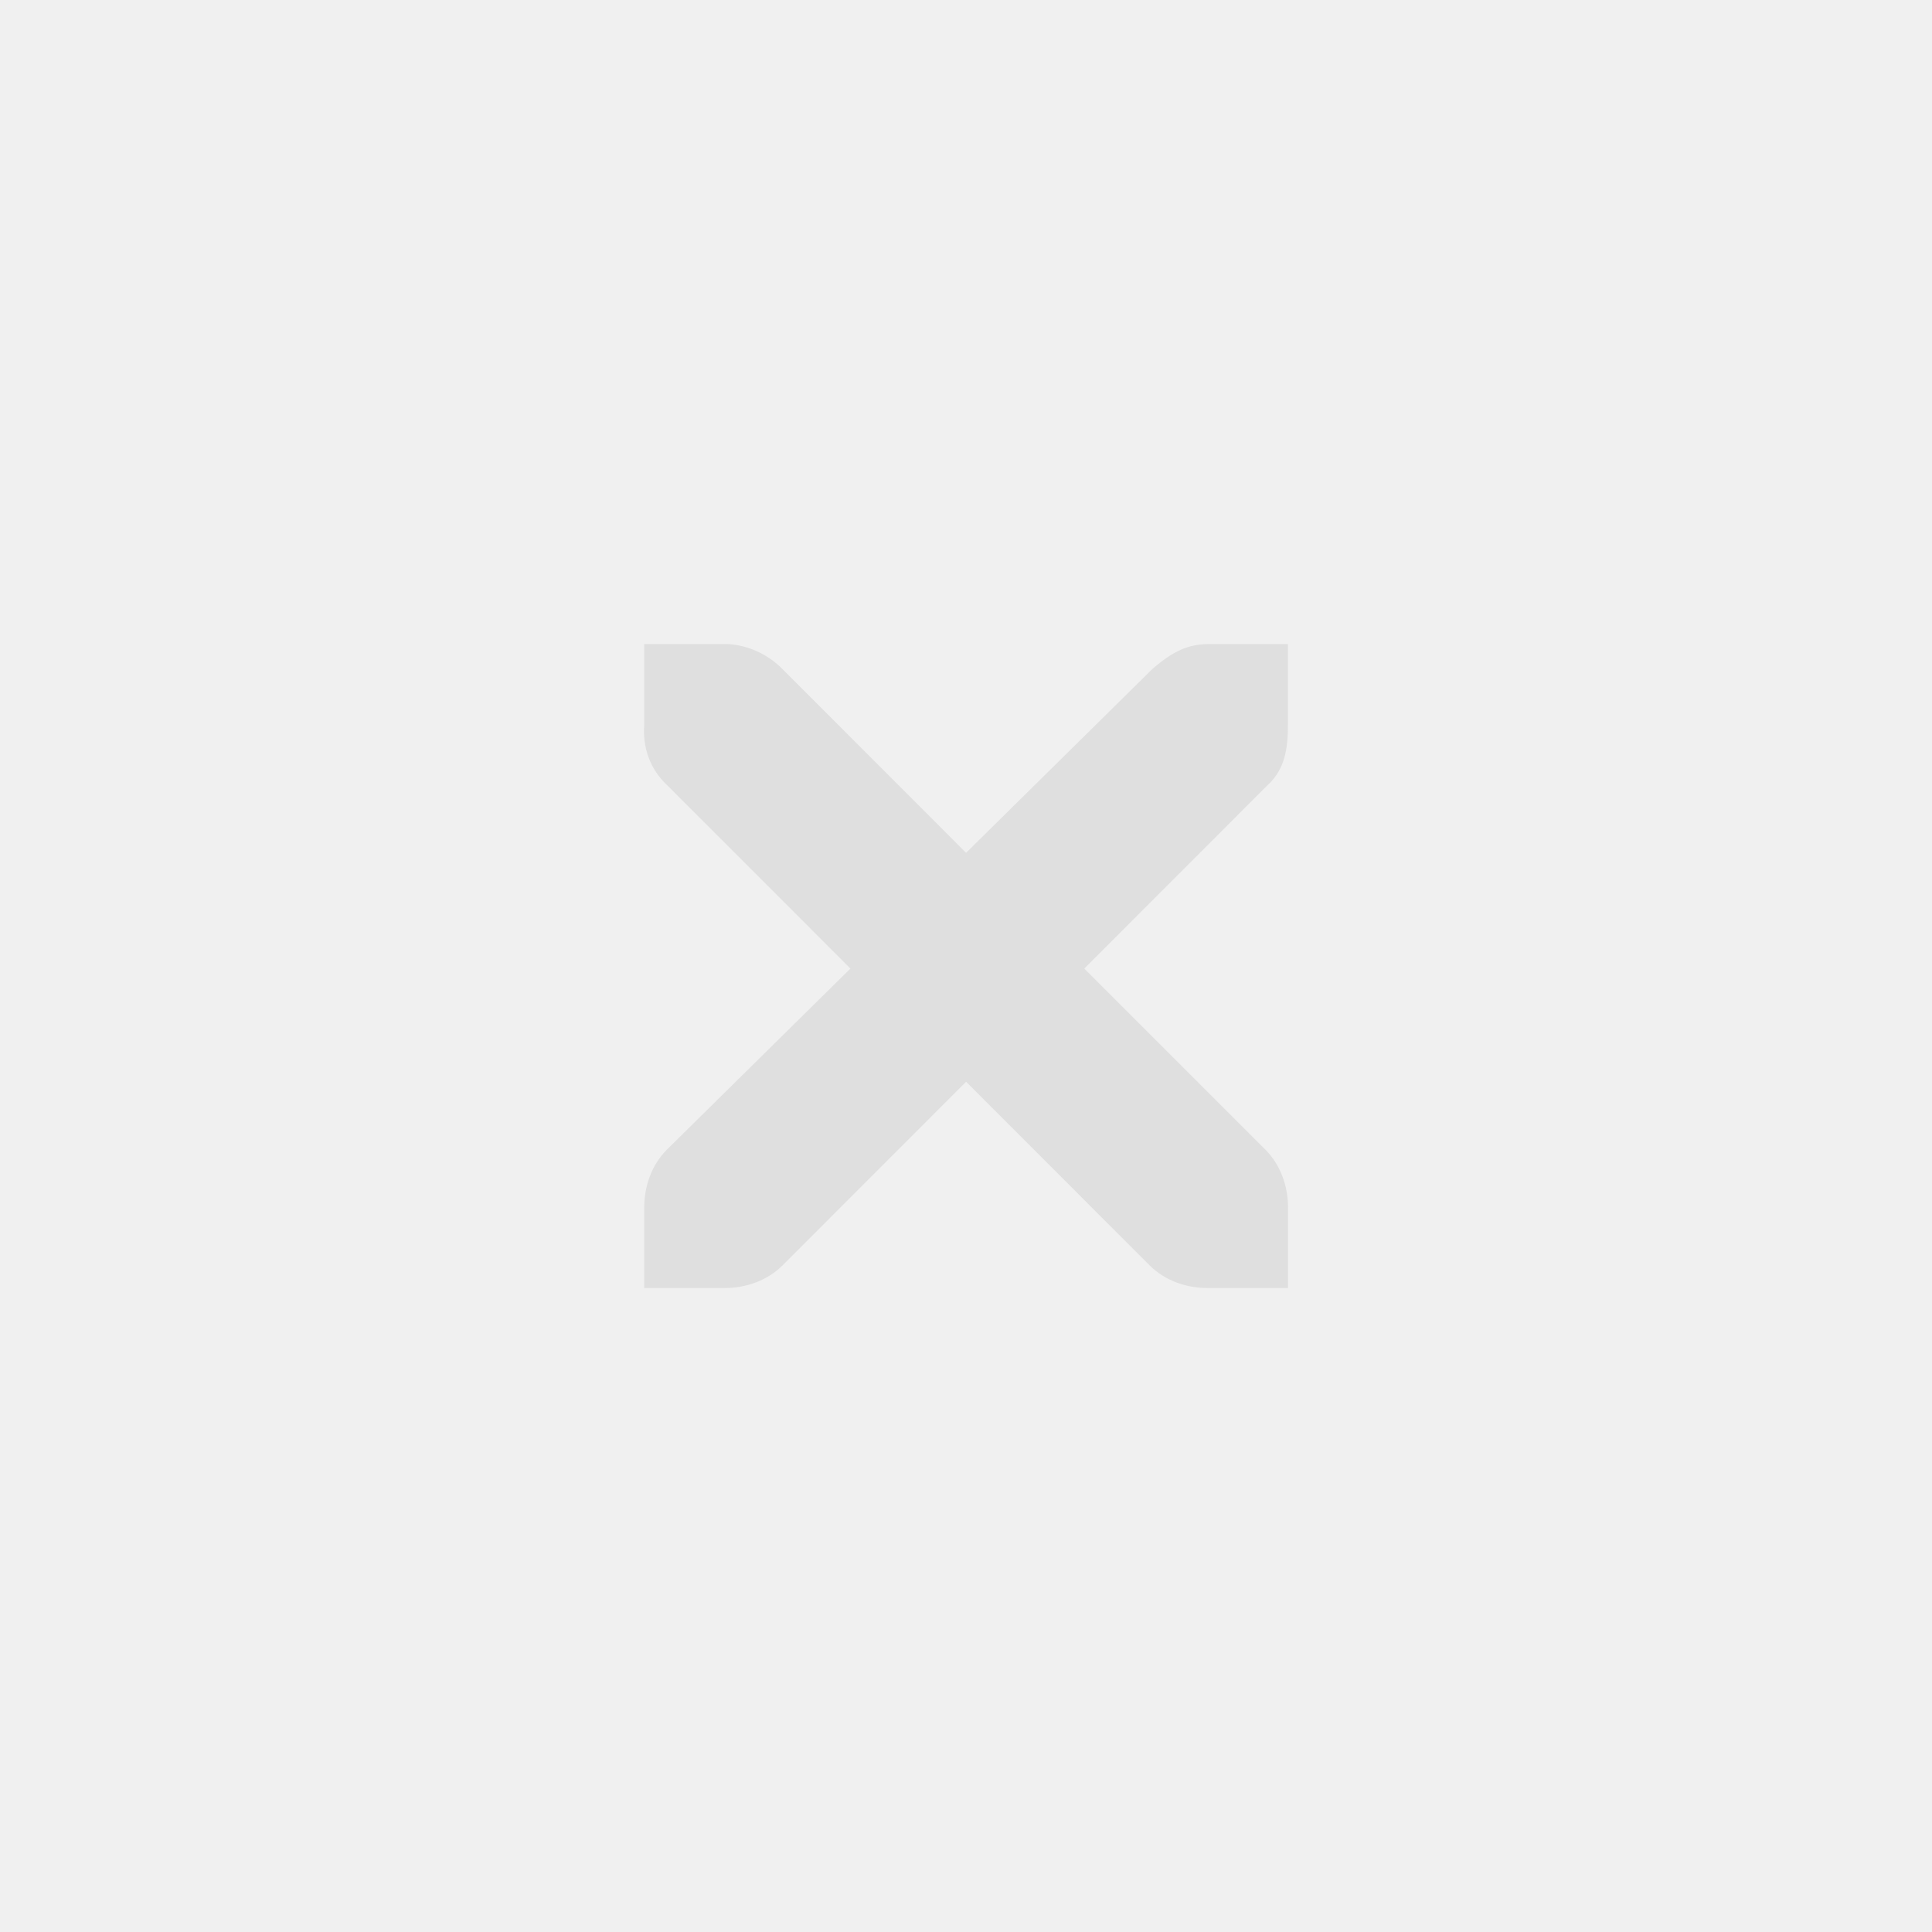
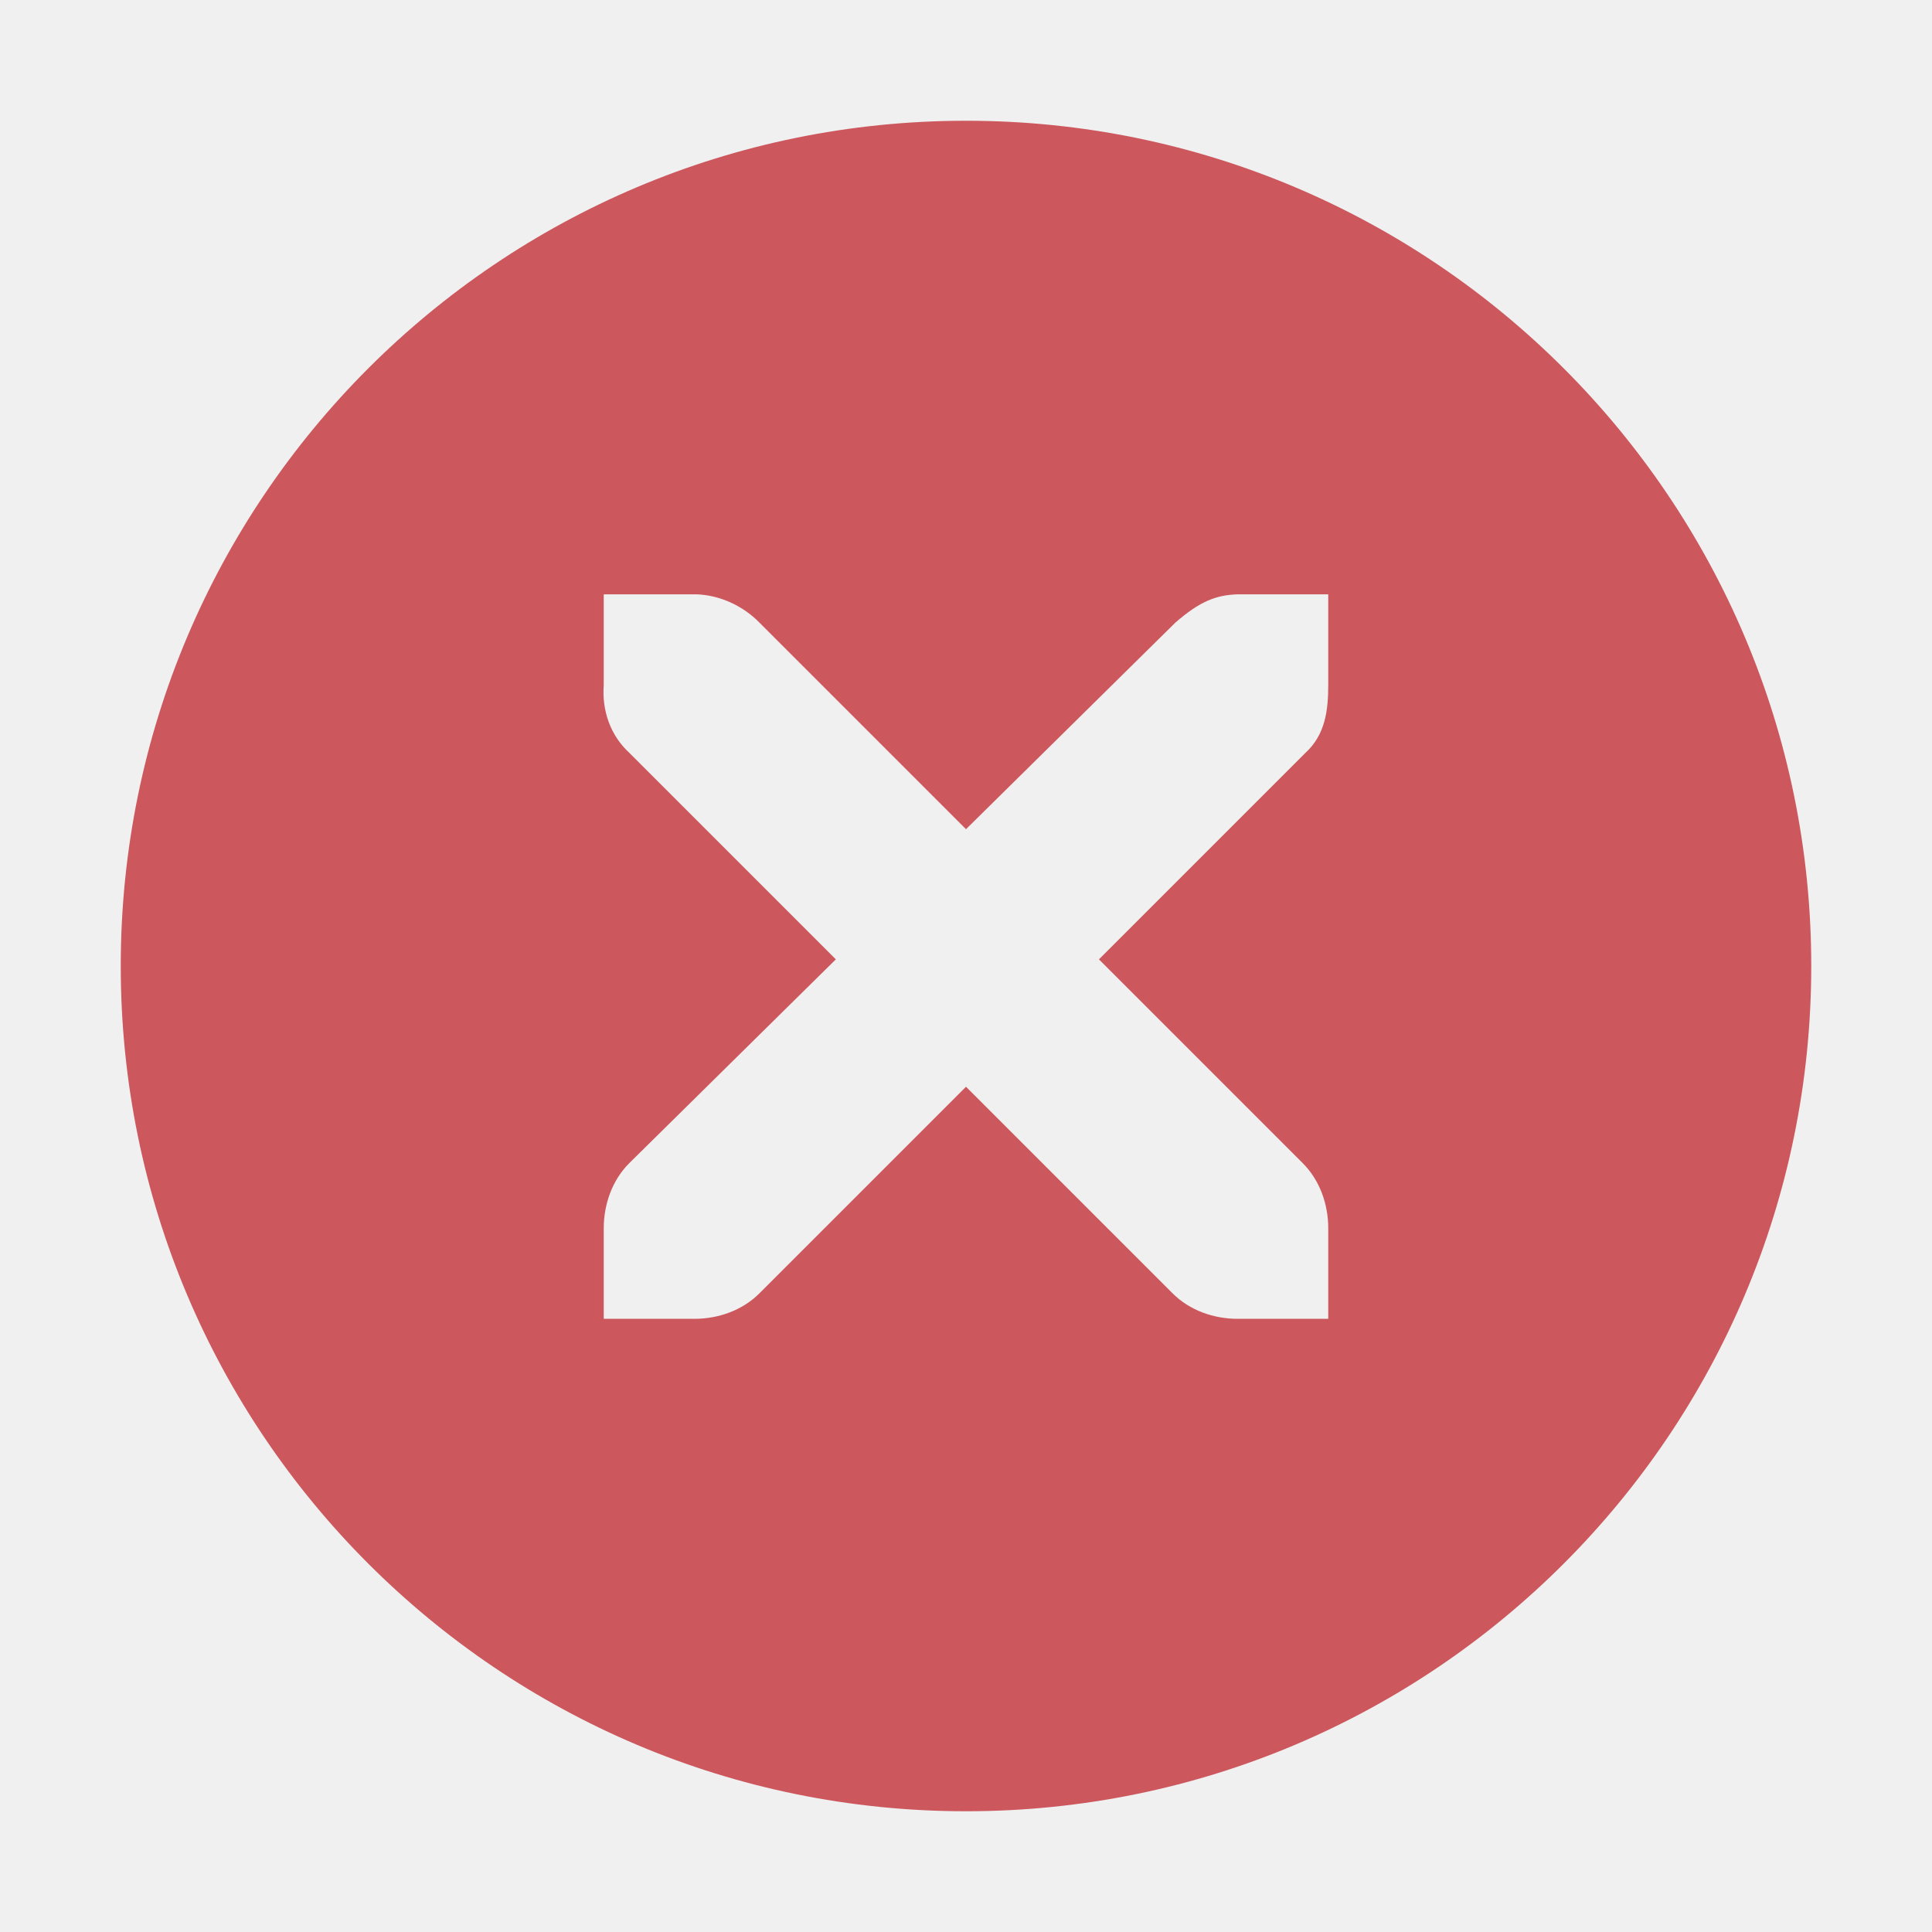
- <svg xmlns="http://www.w3.org/2000/svg" width="24" height="24" version="1.1">
-   <g id="active-center" transform="scale(1.090909)">
-     <rect style="opacity:0.001" width="22" height="22" x="0" y="0" />
-     <path style="fill:#dfdfdf" d="m 7.336,7.334 h 0.916 c 0.009,-1.1e-4 0.019,-4.217e-4 0.029,0 0.234,0.01 0.467,0.118 0.63,0.286 l 2.09,2.091 2.119,-2.091 c 0.243,-0.211 0.409,-0.28 0.63,-0.286 h 0.916 v 0.917 c 0,0.263 -0.031,0.505 -0.229,0.687 l -2.09,2.091 2.062,2.062 c 0.172,0.172 0.258,0.416 0.258,0.659 v 0.917 H 13.75 c -0.243,-9e-6 -0.486,-0.085 -0.659,-0.258 L 11.001,12.318 8.911,14.409 C 8.739,14.581 8.496,14.667 8.253,14.667 H 7.336 v -0.917 c -2.7e-6,-0.243 0.085,-0.486 0.258,-0.659 L 9.684,11.029 7.594,8.938 C 7.401,8.759 7.316,8.508 7.336,8.25 Z" />
+ <svg xmlns="http://www.w3.org/2000/svg" id="svg4306" style="enable-background:new" width="16" height="16" version="1.1">
+   <g id="active-center" style="display:inline" transform="translate(-645,185.6378)">
+     <g id="g4927-9-2-8" style="display:inline;opacity:1" transform="translate(-678,-432.6378)">
+       <g id="g4490-6-5-2-5-3" style="display:inline;opacity:1" transform="translate(-103,0)">
+         <g id="g4092-0-2-21-0-9-7" style="display:inline" transform="translate(58,0)">
+           <path id="path4068-7-5-9-6-5-8" style="fill:#cc575d;fill-opacity:1;stroke:none;stroke-width:0;stroke-linecap:butt;stroke-linejoin:miter;stroke-miterlimit:4;stroke-dasharray:none;stroke-dashoffset:0;stroke-opacity:1" d="m 414,58 a 7,7 0 0 0 -7,7 7,7 0 0 0 7,7 7,7 0 0 0 7,-7 7,7 0 0 0 -7,-7 z m -3,3.922 0.75,0 c 0.008,-9e-5 0.016,-3.45e-4 0.023,0 0.191,0.008 0.382,0.096 0.516,0.234 L 414,63.867 415.734,62.156 c 0.199,-0.173 0.335,-0.229 0.516,-0.234 l 0.75,0 0,0.75 c 0,0.215 -0.026,0.413 -0.188,0.562 l -1.711,1.711 1.688,1.688 C 416.93,66.774 417,66.973 417,67.172 l 0,0.75 -0.75,0 c -0.199,-8e-6 -0.398,-0.07 -0.539,-0.211 L 414,66 l -1.711,1.711 c -0.141,0.141 -0.34,0.211 -0.539,0.211 l -0.75,0 0,-0.75 c 0,-0.199 0.07,-0.398 0.211,-0.539 l 1.711,-1.688 -1.711,-1.711 C 411.053,63.088 410.984,62.882 411,62.672 l 0,-0.75 z" transform="translate(962,190)" />
+         </g>
+       </g>
+     </g>
+     <rect id="rect17883-39-99-8" style="display:inline;opacity:1;fill:none;fill-opacity:1;stroke:none;stroke-width:1;stroke-linecap:butt;stroke-linejoin:miter;stroke-miterlimit:4;stroke-dasharray:none;stroke-dashoffset:0;stroke-opacity:0" width="16" height="16" x="645" y="-185.64" />
  </g>
-   <g id="pressed-center" transform="matrix(1.090909,0,0,1.090909,-2.181818,0)">
-     <rect style="opacity:0.001" width="22" height="22" x="46" y="0" />
-     <circle style="opacity:0.19;fill:#ffffff" cx="57" cy="11" r="11" />
-     <path style="fill:#dfdfdf" d="m 53.336,7.334 h 0.916 c 0.009,-1.1e-4 0.019,-4.217e-4 0.029,0 0.234,0.01 0.467,0.118 0.63,0.286 l 2.09,2.091 2.119,-2.091 c 0.243,-0.211 0.409,-0.28 0.63,-0.286 h 0.916 v 0.917 c 0,0.263 -0.031,0.505 -0.229,0.687 l -2.09,2.091 2.062,2.062 c 0.172,0.172 0.258,0.416 0.258,0.659 v 0.917 h -0.916 c -0.243,-9e-6 -0.486,-0.085 -0.659,-0.258 l -2.09,-2.091 -2.09,2.091 c -0.172,0.173 -0.416,0.258 -0.659,0.258 h -0.916 v -0.917 c -2e-6,-0.243 0.085,-0.486 0.258,-0.659 L 55.684,11.029 53.594,8.938 C 53.401,8.759 53.316,8.508 53.336,8.25 Z" />
+   <g id="hover-center" style="display:inline" transform="translate(-524,185.6378)">
+     <g id="g4927-97-4" style="display:inline;opacity:1" transform="translate(-781,-432.6378)">
+       <g id="g4490-6-9-1-3" style="display:inline;opacity:1" transform="translate(-103)">
+         <g id="g4092-0-2-3-4-6" style="display:inline" transform="translate(58)">
+           <path id="path4068-7-5-8-2-3" style="fill:#d7787d;fill-opacity:1;stroke:none;stroke-width:0;stroke-linecap:butt;stroke-linejoin:miter;stroke-miterlimit:4;stroke-dasharray:none;stroke-dashoffset:0;stroke-opacity:1" d="m 414,92 a 7,7 0 0 0 -7,7 7,7 0 0 0 7,7 7,7 0 0 0 7,-7 7,7 0 0 0 -7,-7 z m -3,3.922 h 0.75 c 0.008,-9e-5 0.016,-3.45e-4 0.023,0 0.191,0.008 0.382,0.096 0.516,0.234 L 414,97.867 415.734,96.156 c 0.199,-0.173 0.335,-0.229 0.516,-0.234 H 417 v 0.75 c 0,0.215 -0.026,0.413 -0.188,0.562 l -1.711,1.711 1.688,1.687 c 0.141,0.141 0.211,0.34 0.211,0.539 v 0.75 h -0.75 c -0.199,-1e-5 -0.398,-0.07 -0.539,-0.211 L 414,100 l -1.711,1.711 c -0.141,0.141 -0.34,0.211 -0.539,0.211 H 411 v -0.75 c 0,-0.199 0.07,-0.398 0.211,-0.539 l 1.711,-1.687 -1.711,-1.711 C 411.053,97.088 410.984,96.882 411,96.672 Z" transform="translate(962,156)" />
+         </g>
+       </g>
+     </g>
+     <rect id="rect17883-5-4-2" style="display:inline;opacity:1;fill:none;fill-opacity:1;stroke:none;stroke-width:1;stroke-linecap:butt;stroke-linejoin:miter;stroke-miterlimit:4;stroke-dasharray:none;stroke-dashoffset:0;stroke-opacity:0" width="16" height="16" x="542" y="-185.64" />
  </g>
-   <g id="inactive-center" transform="matrix(1.090909,0,0,1.090909,-3.272727,0)">
-     <rect style="opacity:0.001" width="22" height="22" x="69" y="0" />
-     <path style="opacity:0.5;fill:#dfdfdf" d="m 76.336,7.334 h 0.916 c 0.009,-1.1e-4 0.019,-4.217e-4 0.029,0 0.234,0.01 0.467,0.118 0.63,0.286 l 2.09,2.091 2.119,-2.091 c 0.243,-0.211 0.409,-0.28 0.63,-0.286 h 0.916 v 0.917 c 0,0.263 -0.031,0.505 -0.229,0.687 l -2.09,2.091 2.062,2.062 c 0.172,0.172 0.258,0.416 0.258,0.659 v 0.917 h -0.916 c -0.243,-9e-6 -0.486,-0.085 -0.659,-0.258 l -2.09,-2.091 -2.09,2.091 c -0.172,0.173 -0.416,0.258 -0.659,0.258 h -0.916 v -0.917 c -3e-6,-0.243 0.085,-0.486 0.258,-0.659 L 78.684,11.029 76.594,8.938 C 76.401,8.759 76.316,8.508 76.336,8.25 Z" />
+   <g id="pressed-center" style="display:inline" transform="translate(-405,185.6378)">
+     <g id="g4927-8-7-4-9" style="display:inline;opacity:1" transform="translate(-882,-432.6378)">
+       <g id="g4490-6-3-7-46-6" style="display:inline;opacity:1" transform="translate(-103)">
+         <g id="g4092-0-2-2-1-7-2" style="display:inline" transform="translate(58)">
+           <path id="path4068-7-5-4-9-7-6" style="fill:#be3841;fill-opacity:1;stroke:none;stroke-width:0;stroke-linecap:butt;stroke-linejoin:miter;stroke-miterlimit:4;stroke-dasharray:none;stroke-dashoffset:0;stroke-opacity:1" d="m 414,109 a 7,7 0 0 0 -7,7 7,7 0 0 0 7,7 7,7 0 0 0 7,-7 7,7 0 0 0 -7,-7 z m -3,3.922 h 0.75 c 0.008,-1e-4 0.016,-3.5e-4 0.023,0 0.191,0.008 0.382,0.096 0.516,0.234 l 1.711,1.711 1.734,-1.711 c 0.199,-0.173 0.335,-0.229 0.516,-0.234 h 0.75 v 0.75 c 0,0.215 -0.026,0.413 -0.188,0.562 l -1.711,1.711 1.688,1.688 c 0.141,0.141 0.211,0.34 0.211,0.539 v 0.75 h -0.75 c -0.199,-1e-5 -0.398,-0.07 -0.539,-0.211 L 414,117 l -1.711,1.711 c -0.141,0.141 -0.34,0.211 -0.539,0.211 H 411 v -0.75 c 0,-0.199 0.07,-0.398 0.211,-0.539 l 1.711,-1.688 -1.711,-1.711 c -0.158,-0.146 -0.227,-0.352 -0.211,-0.562 z" transform="translate(962,139)" />
+         </g>
+       </g>
+     </g>
+     <rect id="rect17883-02-4-3" style="display:inline;opacity:1;fill:none;fill-opacity:1;stroke:none;stroke-width:1;stroke-linecap:butt;stroke-linejoin:miter;stroke-miterlimit:4;stroke-dasharray:none;stroke-dashoffset:0;stroke-opacity:0" width="16" height="16" x="441" y="-185.64" />
  </g>
-   <g id="deactivated-center" transform="matrix(1.090909,0,0,1.090909,-4.363636,0)">
-     <rect style="opacity:0.001" width="22" height="22" x="92" y="0" />
-     <path style="opacity:0.5;fill:#dfdfdf" d="m 99.336,7.334 h 0.916 c 0.01,-1.1e-4 0.019,-4.217e-4 0.029,0 0.234,0.01 0.467,0.118 0.63,0.286 l 2.09,2.091 2.119,-2.091 c 0.243,-0.211 0.409,-0.28 0.63,-0.286 h 0.916 v 0.917 c 0,0.263 -0.031,0.505 -0.229,0.687 l -2.09,2.091 2.062,2.062 c 0.172,0.172 0.258,0.416 0.258,0.659 v 0.917 h -0.916 c -0.243,-9e-6 -0.486,-0.085 -0.659,-0.258 l -2.09,-2.091 -2.09,2.091 c -0.172,0.173 -0.416,0.258 -0.659,0.258 h -0.916 v -0.917 c -3e-6,-0.243 0.085,-0.486 0.258,-0.659 L 101.684,11.029 99.594,8.938 C 99.401,8.759 99.316,8.508 99.336,8.25 Z" />
+   <g id="inactive-center" style="display:inline;opacity:0.4" transform="translate(-591,185.6378)">
+     <g id="g4927-9-2-8-0" style="display:inline;opacity:1" transform="translate(-678,-432.6378)">
+       <g id="g4490-6-5-2-5-3-3" style="display:inline;opacity:1" transform="translate(-103,0)">
+         <g id="g4092-0-2-21-0-9-7-0" style="display:inline" transform="translate(58,0)">
+           <path id="path4068-7-5-9-6-5-8-3" style="fill:#b9bcc2;fill-opacity:1;stroke:none;stroke-width:0;stroke-linecap:butt;stroke-linejoin:miter;stroke-miterlimit:4;stroke-dasharray:none;stroke-dashoffset:0;stroke-opacity:1" d="m 414,58 a 7,7 0 0 0 -7,7 7,7 0 0 0 7,7 7,7 0 0 0 7,-7 7,7 0 0 0 -7,-7 z m -3,3.922 0.75,0 c 0.008,-9e-5 0.016,-3.45e-4 0.023,0 0.191,0.008 0.382,0.096 0.516,0.234 L 414,63.867 415.734,62.156 c 0.199,-0.173 0.335,-0.229 0.516,-0.234 l 0.75,0 0,0.75 c 0,0.215 -0.026,0.413 -0.188,0.562 l -1.711,1.711 1.688,1.688 C 416.93,66.774 417,66.973 417,67.172 l 0,0.75 -0.75,0 c -0.199,-8e-6 -0.398,-0.07 -0.539,-0.211 L 414,66 l -1.711,1.711 c -0.141,0.141 -0.34,0.211 -0.539,0.211 l -0.75,0 0,-0.75 c 0,-0.199 0.07,-0.398 0.211,-0.539 l 1.711,-1.688 -1.711,-1.711 C 411.053,63.088 410.984,62.882 411,62.672 l 0,-0.75 z" transform="translate(962,190)" />
+         </g>
+       </g>
+     </g>
+     <rect id="rect17883-39-99-8-6" style="display:inline;opacity:1;fill:none;fill-opacity:1;stroke:none;stroke-width:1;stroke-linecap:butt;stroke-linejoin:miter;stroke-miterlimit:4;stroke-dasharray:none;stroke-dashoffset:0;stroke-opacity:0" width="16" height="16" x="645" y="-185.64" />
  </g>
-   <g id="hover-center" transform="matrix(1.090909,0,0,1.090909,-1.090909,0)">
-     <rect style="opacity:0.001" width="22" height="22" x="23" y="0" />
-     <circle style="opacity:0.08;fill:#ffffff" cx="34" cy="11" r="11" />
-     <path style="fill:#dfdfdf" d="m 30.336,7.334 h 0.916 c 0.009,-1.1e-4 0.019,-4.217e-4 0.029,0 0.234,0.01 0.467,0.118 0.63,0.286 l 2.09,2.091 2.119,-2.091 c 0.243,-0.211 0.409,-0.28 0.63,-0.286 h 0.916 v 0.917 c 0,0.263 -0.031,0.505 -0.229,0.687 l -2.09,2.091 2.062,2.062 c 0.172,0.172 0.258,0.416 0.258,0.659 v 0.917 H 36.75 c -0.243,-9e-6 -0.486,-0.085 -0.659,-0.258 l -2.09,-2.091 -2.09,2.091 c -0.172,0.173 -0.416,0.258 -0.659,0.258 h -0.916 v -0.917 c -3e-6,-0.243 0.085,-0.486 0.258,-0.659 l 2.09,-2.062 -2.09,-2.091 c -0.193,-0.178 -0.278,-0.43 -0.258,-0.687 z" />
+   <g id="deactivated-center" style="display:inline;opacity:0.4" transform="translate(-573,185.6378)">
+     <g id="g98" style="display:inline;opacity:1" transform="translate(-678,-432.6378)">
+       <g id="g76" style="display:inline;opacity:1" transform="translate(-103)">
+         <g id="g74" style="display:inline" transform="translate(58)">
+           <path id="path72" style="fill:#b9bcc2;fill-opacity:1;stroke:none;stroke-width:0;stroke-linecap:butt;stroke-linejoin:miter;stroke-miterlimit:4;stroke-dasharray:none;stroke-dashoffset:0;stroke-opacity:1" d="m 414,58 a 7,7 0 0 0 -7,7 7,7 0 0 0 7,7 7,7 0 0 0 7,-7 7,7 0 0 0 -7,-7 z m -3,3.922 h 0.75 c 0.008,-9e-5 0.016,-3.45e-4 0.023,0 0.191,0.008 0.382,0.096 0.516,0.234 L 414,63.867 415.734,62.156 c 0.199,-0.173 0.335,-0.229 0.516,-0.234 H 417 v 0.75 c 0,0.215 -0.026,0.413 -0.188,0.562 l -1.711,1.711 1.688,1.688 C 416.93,66.774 417,66.973 417,67.172 v 0.75 h -0.75 c -0.199,-8e-6 -0.398,-0.07 -0.539,-0.211 L 414,66 l -1.711,1.711 c -0.141,0.141 -0.34,0.211 -0.539,0.211 H 411 v -0.75 c 0,-0.199 0.07,-0.398 0.211,-0.539 l 1.711,-1.688 -1.711,-1.711 C 411.053,63.088 410.984,62.882 411,62.672 Z" transform="translate(962,190)" />
+         </g>
+       </g>
+     </g>
+     <rect id="rect100" style="display:inline;opacity:1;fill:none;fill-opacity:1;stroke:none;stroke-width:1;stroke-linecap:butt;stroke-linejoin:miter;stroke-miterlimit:4;stroke-dasharray:none;stroke-dashoffset:0;stroke-opacity:0" width="16" height="16" x="645" y="-185.64" />
  </g>
</svg>
